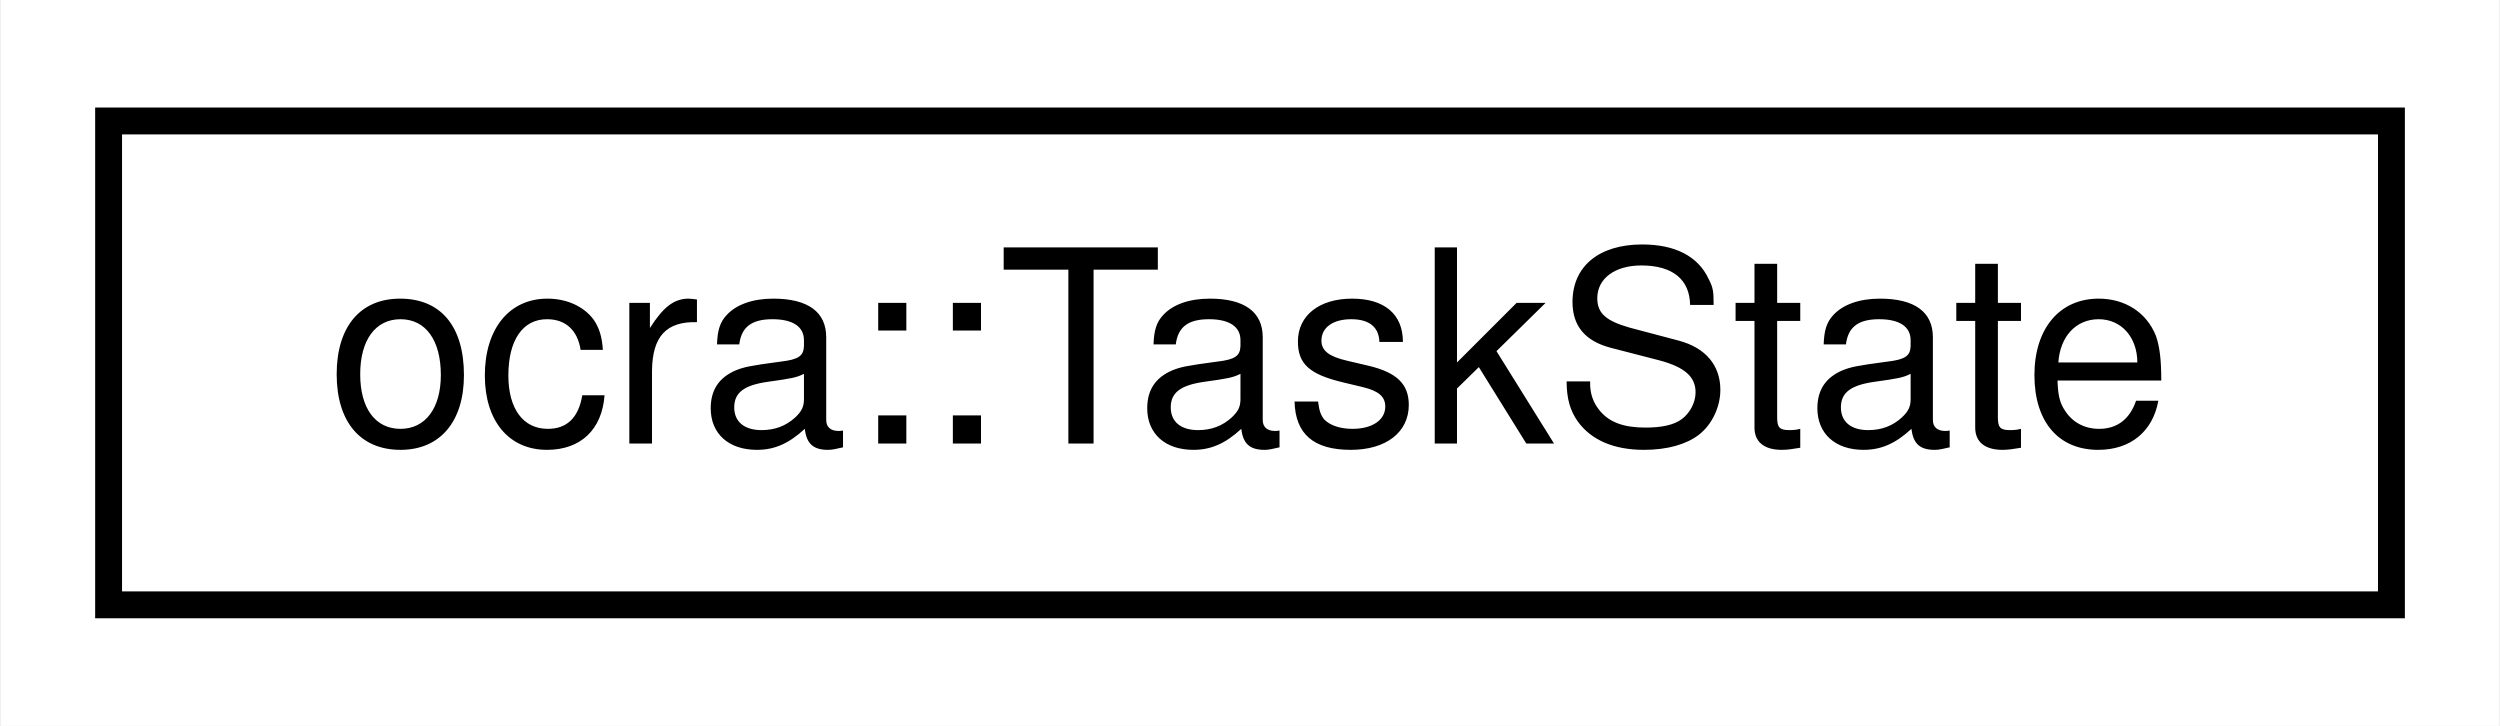
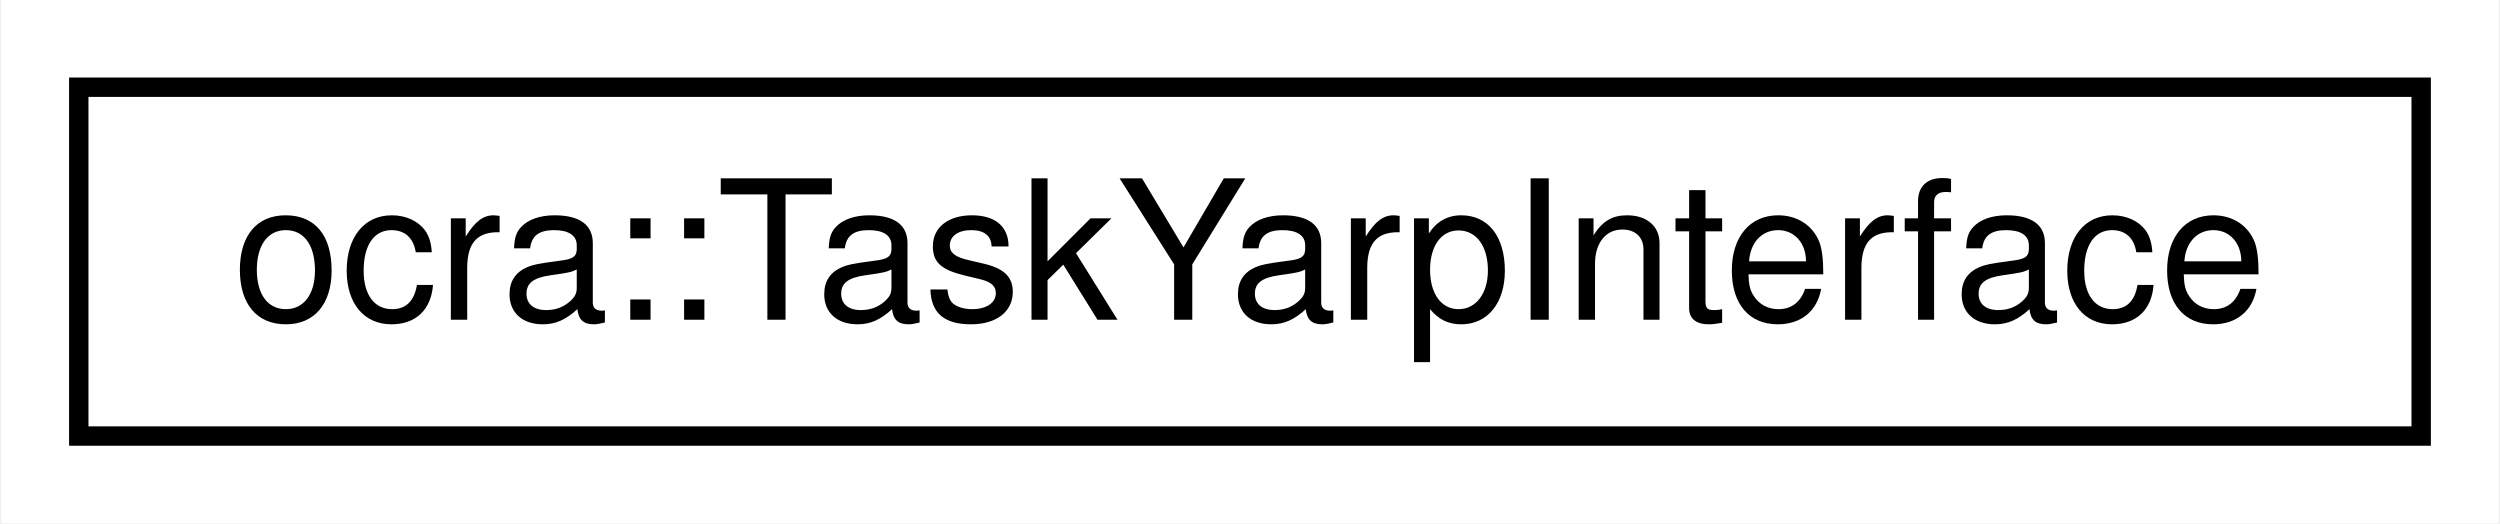
- <svg xmlns="http://www.w3.org/2000/svg" xmlns:xlink="http://www.w3.org/1999/xlink" width="93pt" height="27pt" viewBox="0.00 0.00 92.92 27.00">
+ <svg xmlns="http://www.w3.org/2000/svg" xmlns:xlink="http://www.w3.org/1999/xlink" width="129pt" height="27pt" viewBox="0.00 0.00 128.87 27.00">
  <g id="graph0" class="graph" transform="scale(1 1) rotate(0) translate(4 23)">
-     <polygon fill="white" stroke="none" points="-4,4 -4,-23 88.921,-23 88.921,4 -4,4" />
+     <polygon fill="white" stroke="none" points="-4,4 -4,-23 124.868,-23 124.868,4 -4,4" />
    <g id="node1" class="node">
      <g id="a_node1">
-         <a xlink:href="dc/d31/classocra_1_1TaskState.html" target="_top" xlink:title="ocra::TaskState">
-           <polygon fill="white" stroke="black" points="0,-0.5 0,-18.5 84.921,-18.5 84.921,-0.5 0,-0.5" />
-           <text text-anchor="middle" x="42.46" y="-6.5" font-family="Helvetica,sans-Serif" font-size="10.00">ocra::TaskState</text>
+         <a xlink:href="d8/d26/classocra_1_1TaskYarpInterface.html" target="_top" xlink:title="ocra::TaskYarpInterface">
+           <polygon fill="white" stroke="black" points="0,-0.5 0,-18.5 120.868,-18.5 120.868,-0.5 0,-0.5" />
+           <text text-anchor="middle" x="60.434" y="-6.5" font-family="Helvetica,sans-Serif" font-size="10.00">ocra::TaskYarpInterface</text>
        </a>
      </g>
    </g>
  </g>
</svg>
